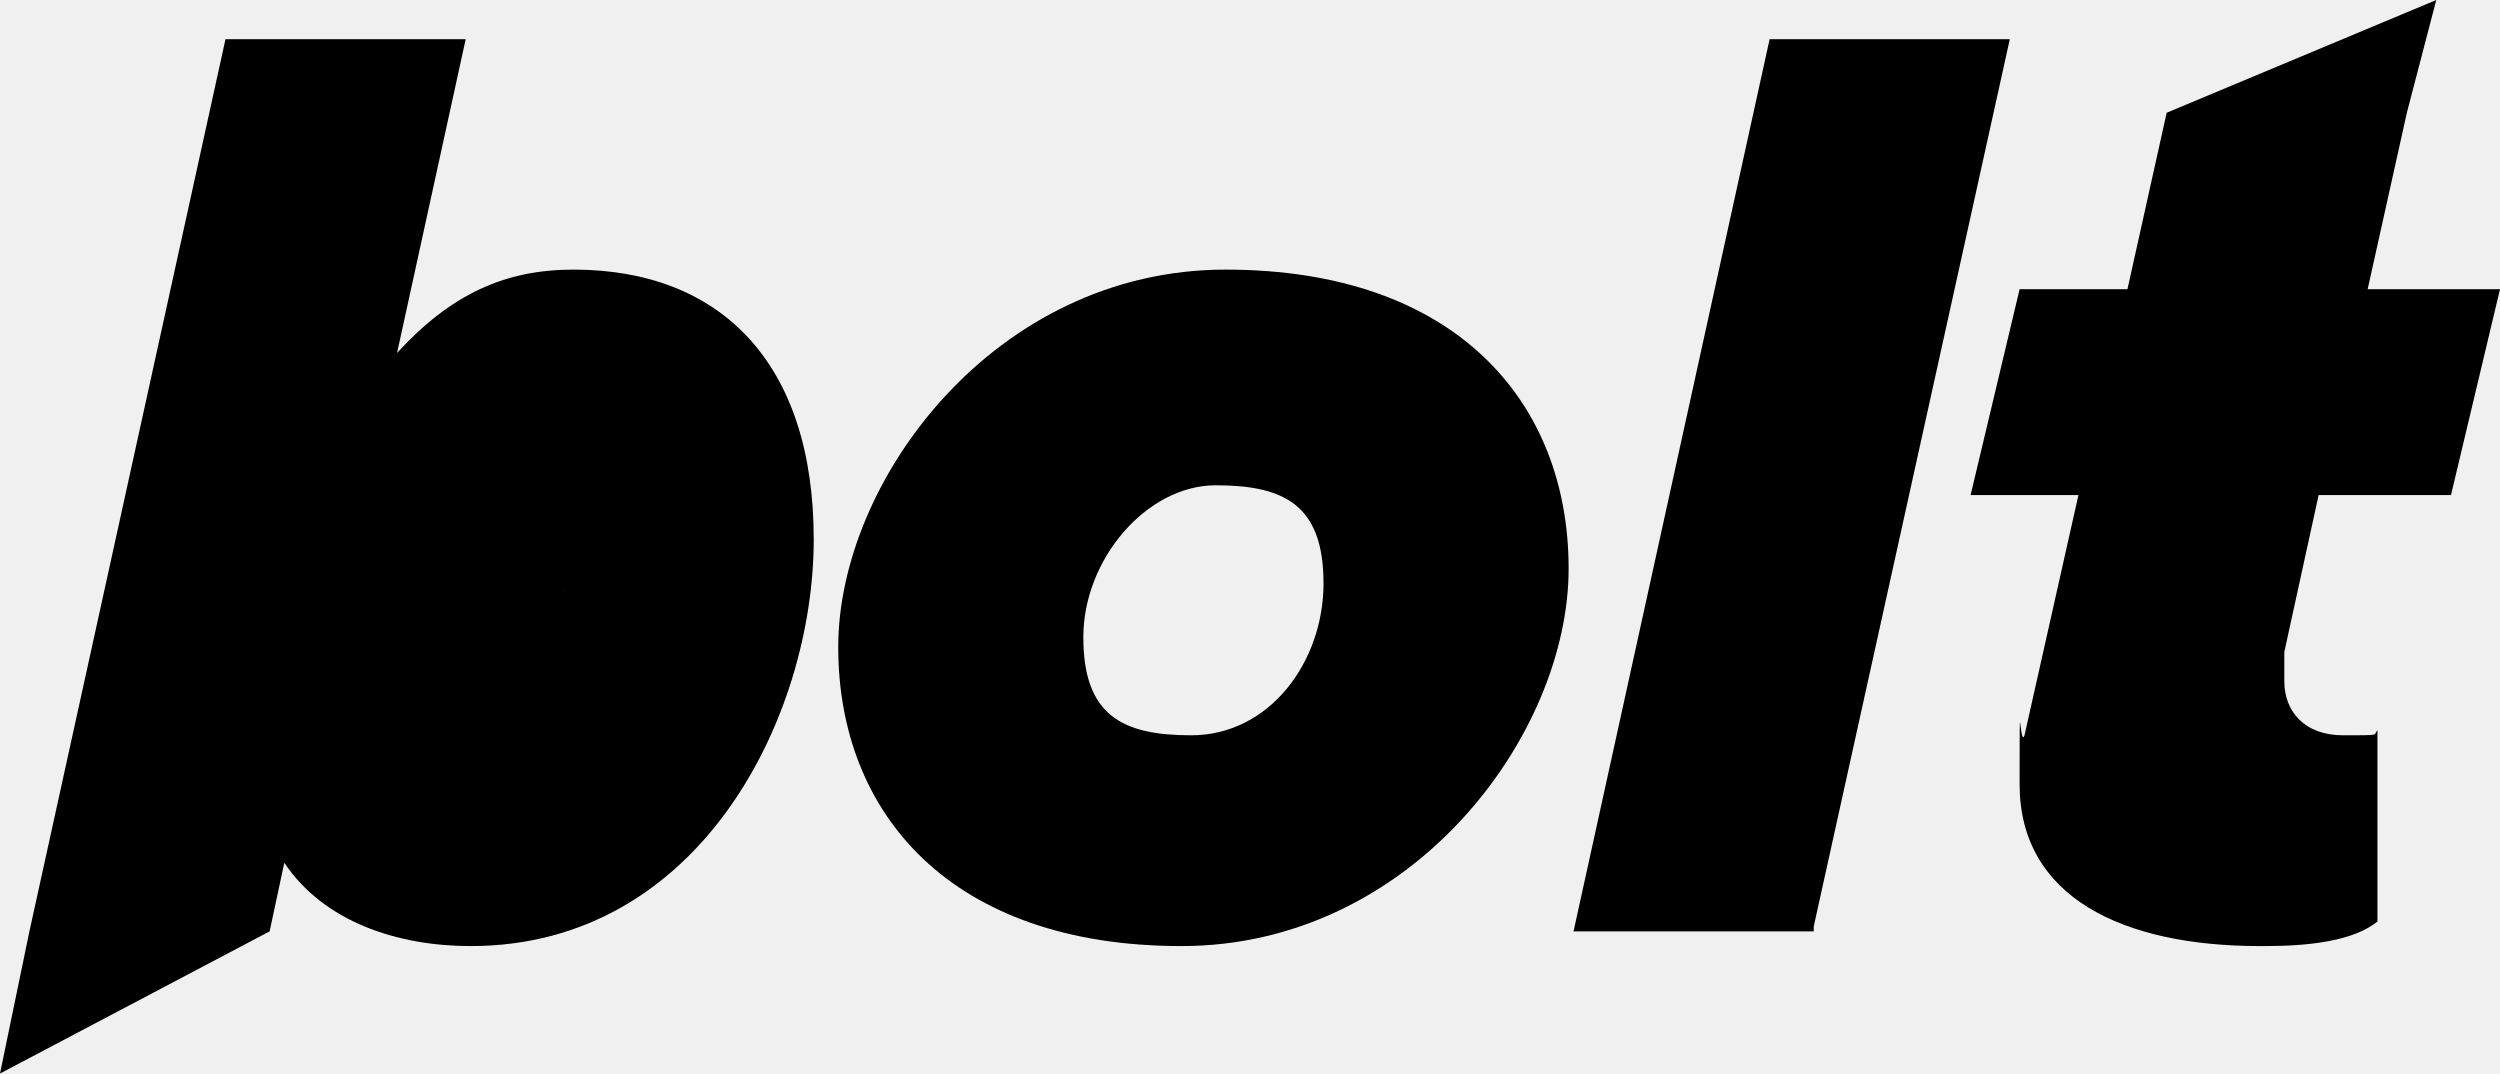
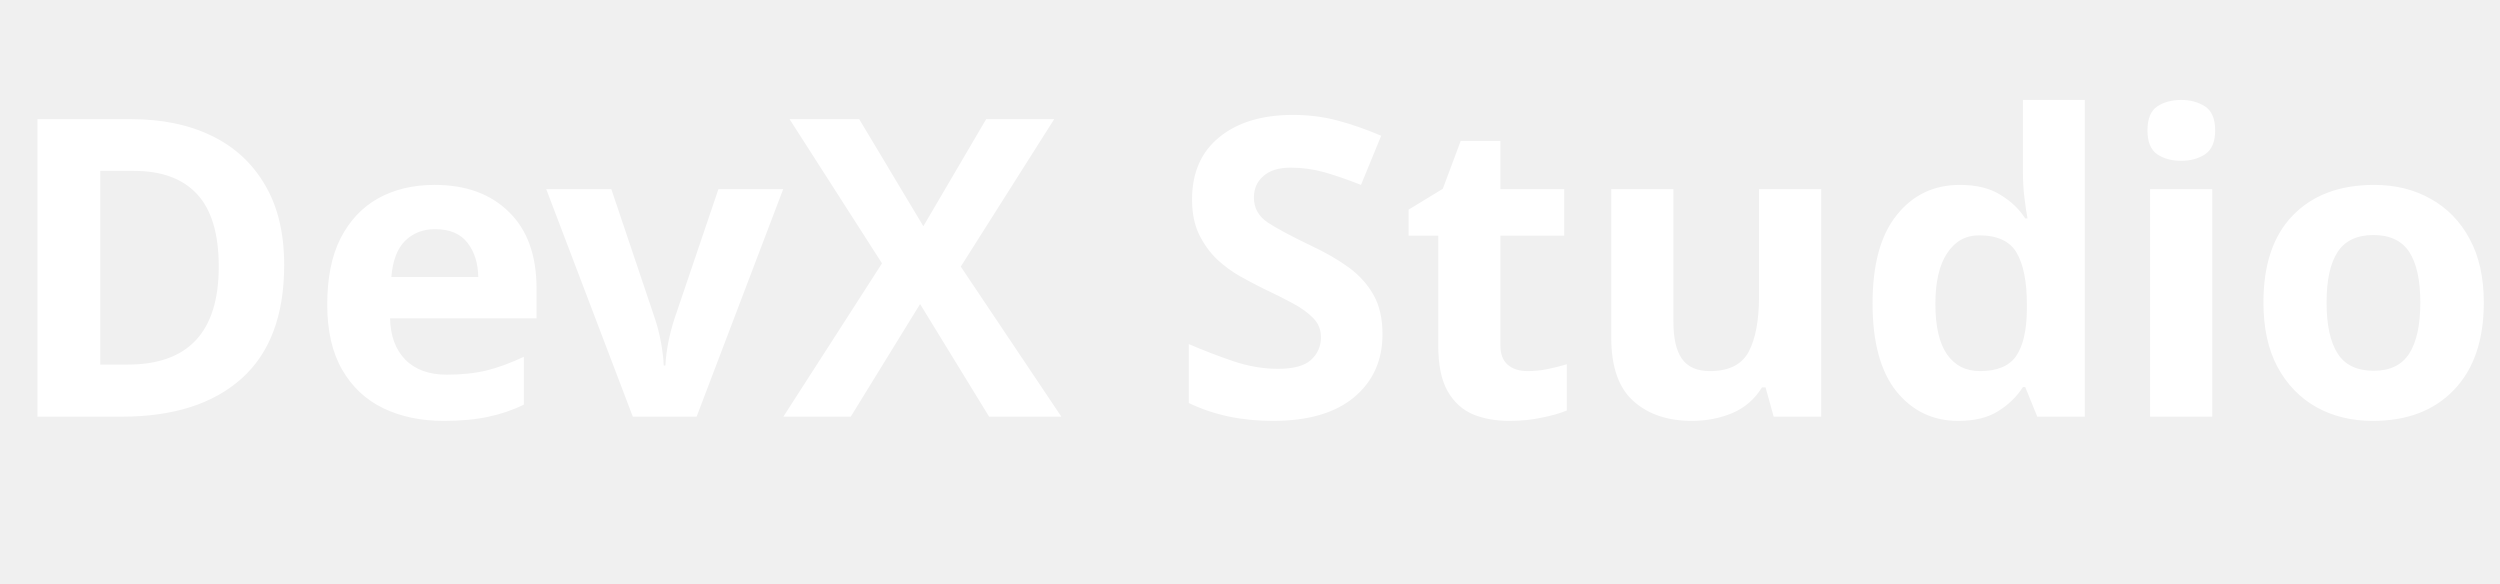
- <svg xmlns="http://www.w3.org/2000/svg" viewBox="0 0 51 21.9">
-   <path d="M24.1 19.3c-4.7 0-7-2.7-7-6.1s3.2-7.7 7.9-7.7 7 2.7 7 6.1-3.2 7.7-7.9 7.7Zm.2-4.3c1.6 0 2.7-1.5 2.7-3.1s-.8-2-2.2-2-2.7 1.5-2.7 3.1.8 2 2.2 2ZM37 19h-4.9l4-18.2H41l-4 18.1Z" />
-   <path d="M9.6 19.3c-1.5 0-3-.5-3.8-1.7L5.5 19 0 21.9.6 19 4.6.8h4.9L8.1 7.2c1.1-1.2 2.2-1.7 3.6-1.7 3 0 4.9 1.9 4.9 5.5s-2.3 8.3-7 8.3Zm1.9-7.3c0 1.7-1.2 3-2.8 3s-1.7-.3-2.2-.9l.8-3.3c.6-.6 1.2-.9 2-.9 1.2 0 2.2.9 2.2 2.2Z" />
-   <path d="M46.1 19.3c-2.8 0-4.9-1-4.9-3.3s0-.7.1-1l1.1-4.9h-2.2l1-4.2h2.2l.8-3.6L49.7 0l-.6 2.3-.8 3.6H51l-1 4.2h-2.7l-.7 3.2v.6c0 .6.4 1.1 1.2 1.1s.6 0 .7-.1v3.9c-.5.4-1.4.5-2.3.5Z" />
+ <svg xmlns="http://www.w3.org/2000/svg" viewBox="0 0 120 28" width="120" height="28">
+   <text x="0" y="20" font-family="system-ui, sans-serif" font-size="20" font-weight="700" fill="white">DevX Studio</text>
</svg>
